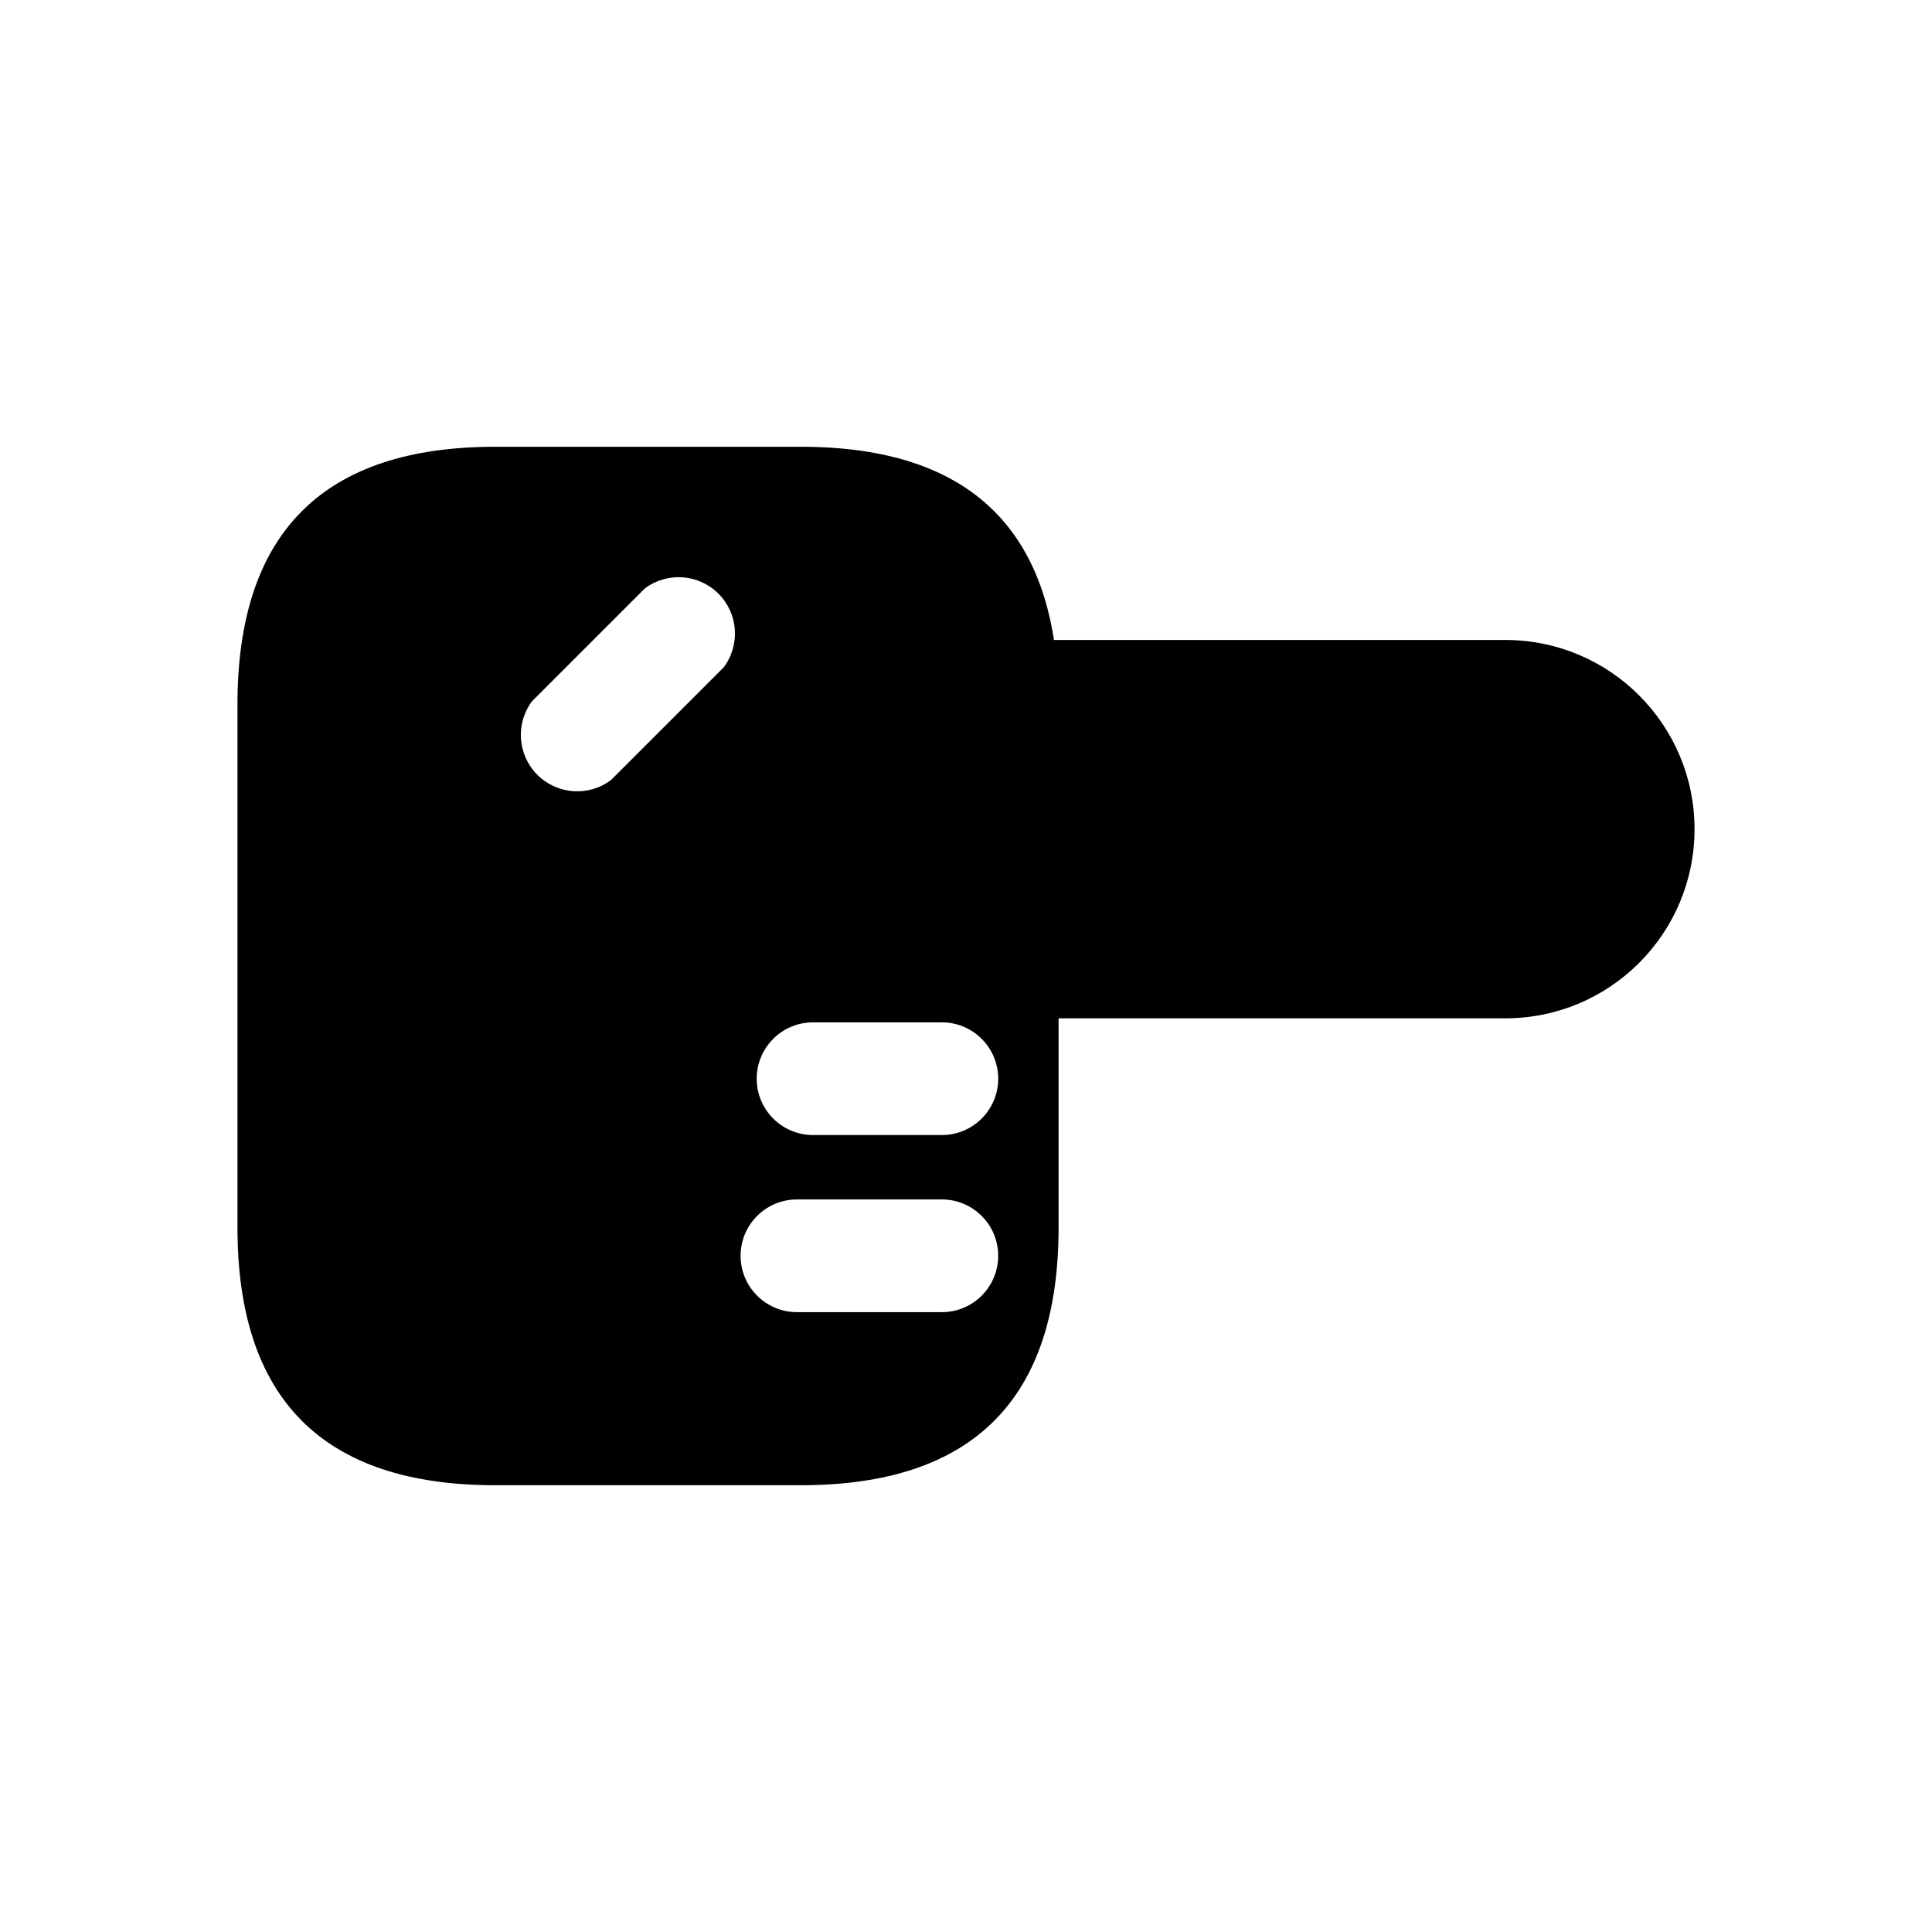
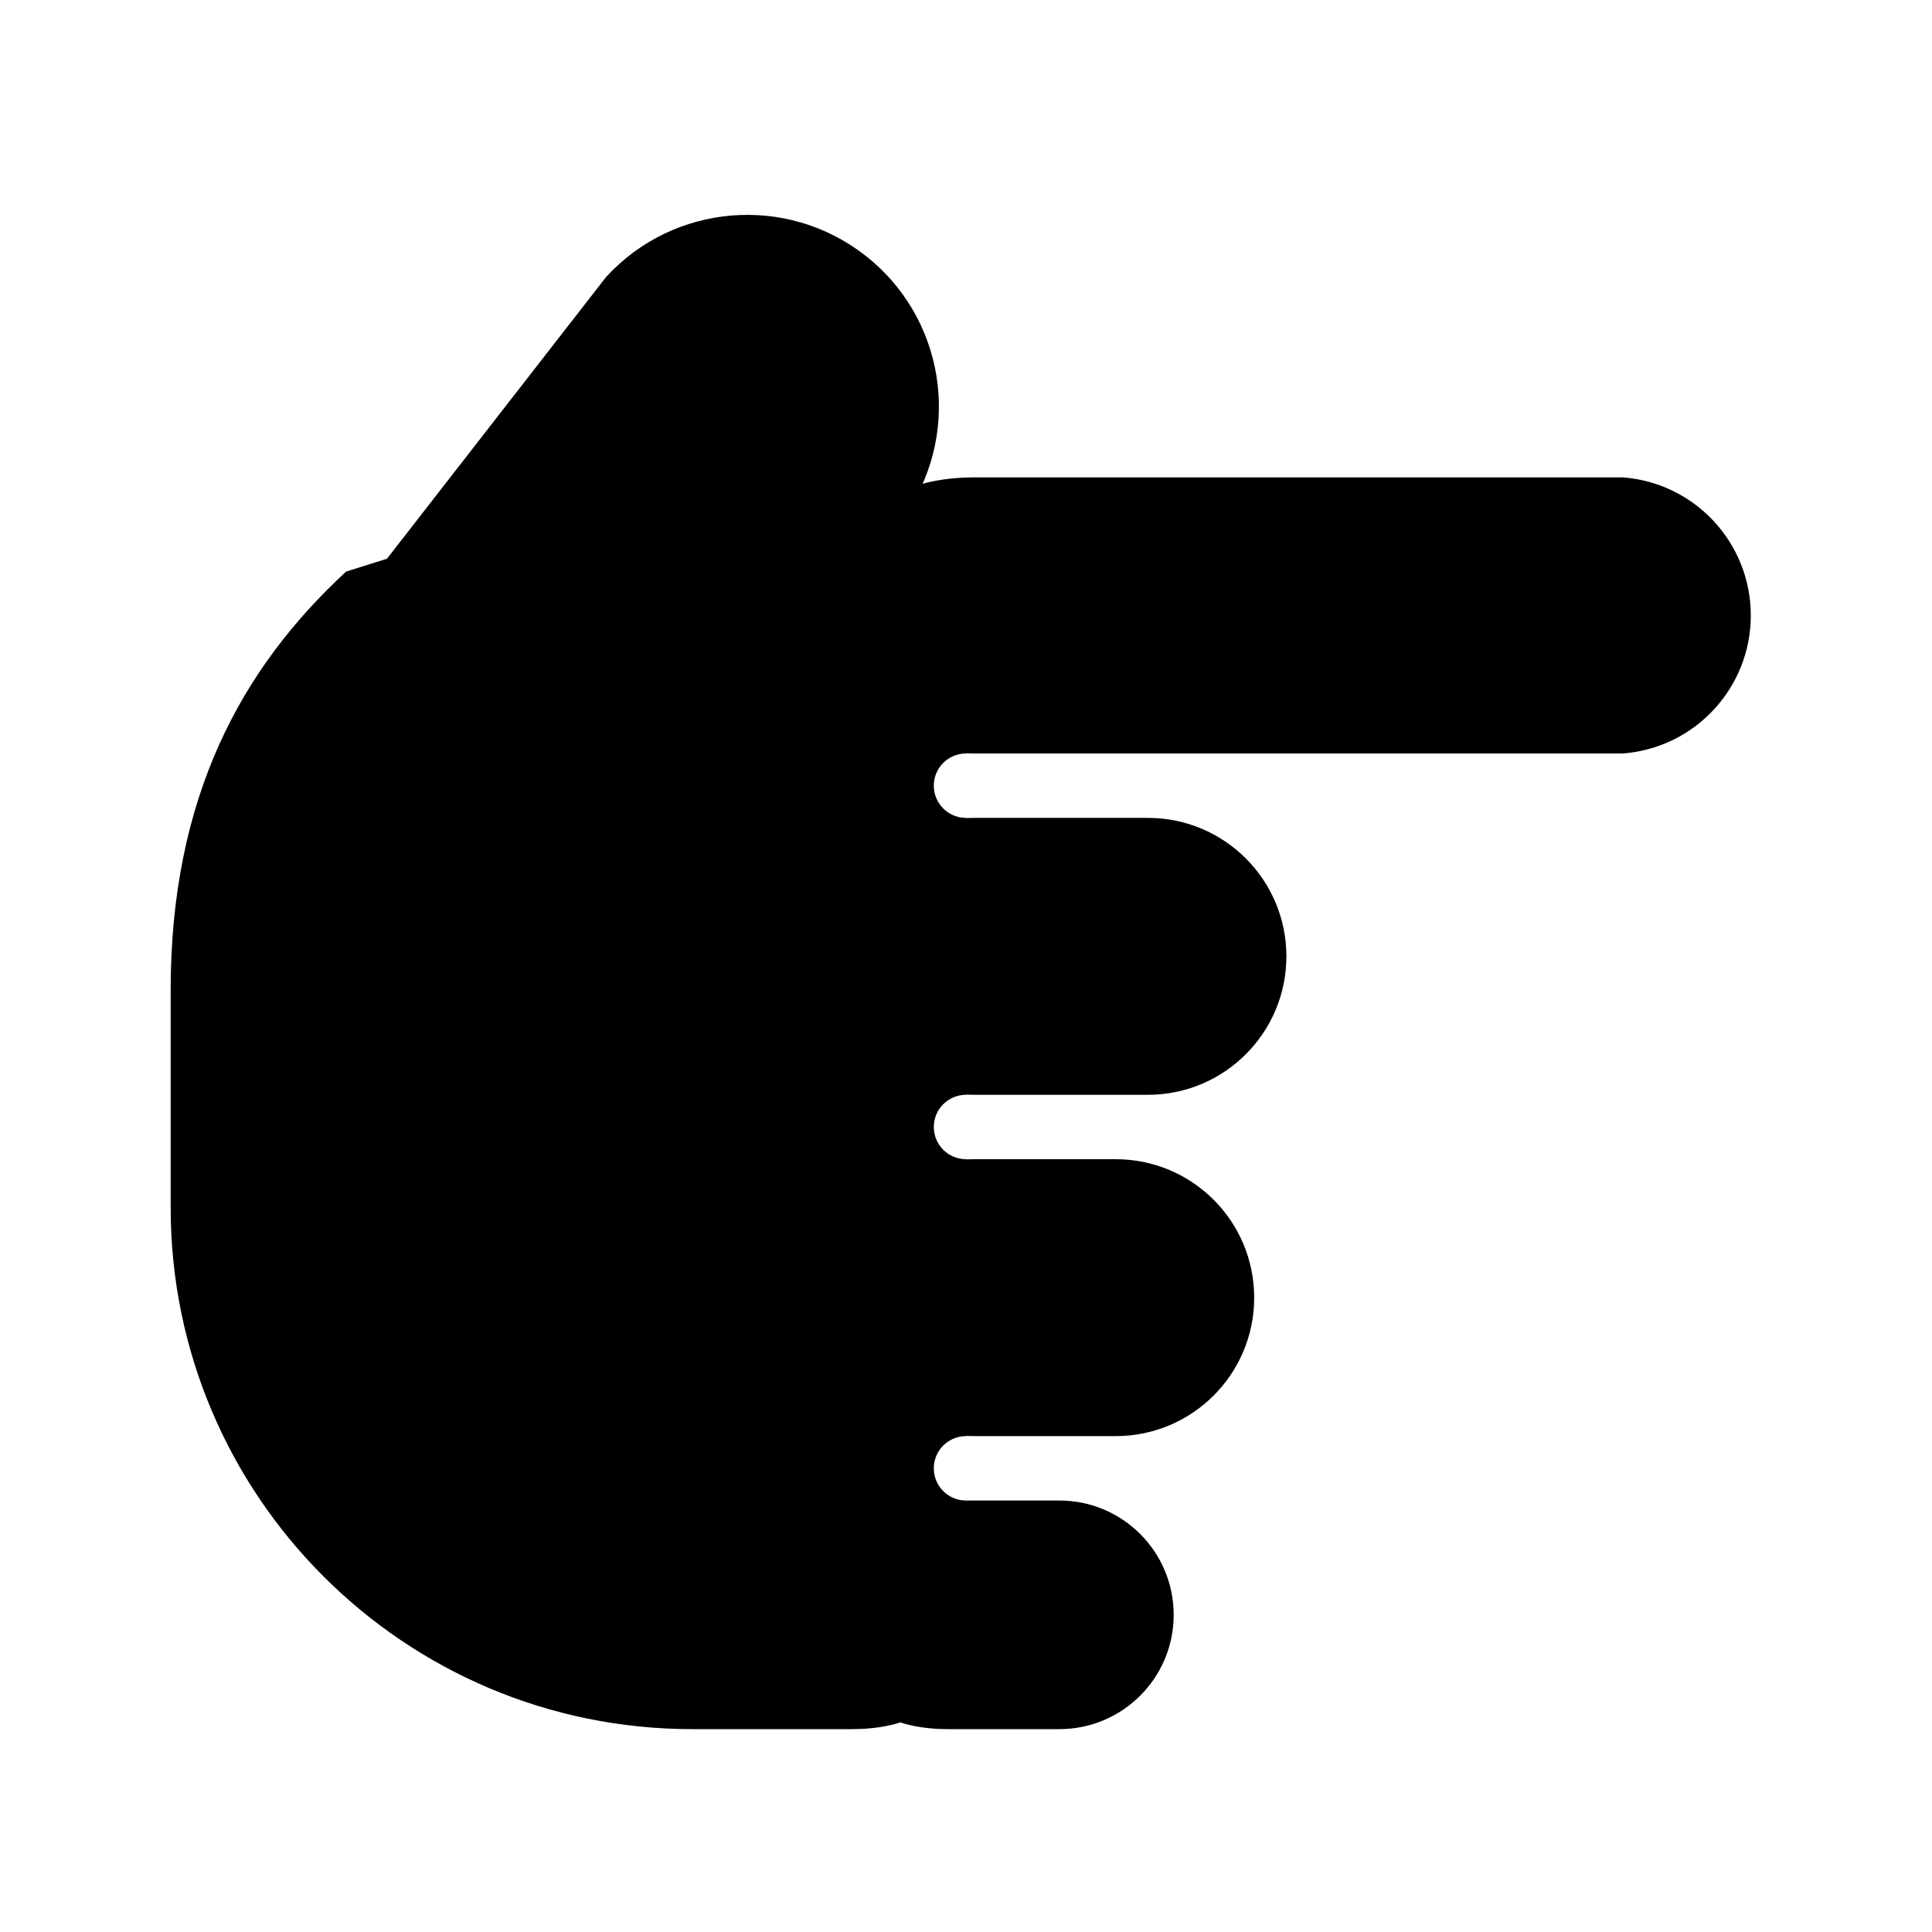
<svg xmlns="http://www.w3.org/2000/svg" viewBox="0 0 24 24" width="24" height="24" fill="currentColor">
-   <path d="M18.7 12.65 L11 12.65 A2.35 2.35 90 0 1 11 7.95 L18.7 7.95 A2.35 2.35 90 0 1 18.7 12.65 Z M13.15 8.75 L13.15 15.25 Q13.15 18.45 9.95 18.45 L6.15 18.45 Q2.95 18.45 2.95 15.25 L2.95 8.75 Q2.95 5.55 6.15 5.55 L9.95 5.55 Q13.15 5.55 13.15 8.75 Z M11.7 12.7 L10.1 12.7 A0.7 0.7 90 0 0 10.1 14.1 L11.7 14.1 A0.7 0.7 90 0 0 11.7 12.7 Z M11.7 14.9 L9.9 14.9 A0.7 0.7 90 0 0 9.9 16.3 L11.7 16.3 A0.7 0.7 90 0 0 11.7 14.9 Z M8.01 7.31 L6.61 8.71 A0.7 0.7 90 0 0 7.59 9.69 L8.99 8.29 A0.7 0.7 90 0 0 8.01 7.31 Z" />
+   <path d="M12.12 5.93 L20.16 5.93 A1.72 1.72 90 0 1 20.16 9.36 L12.12 9.36 Q10.4 9.36 10.4 7.65 L10.4 7.65 Q10.4 5.93 12.12 5.93 Z M12.12 10.16 L14.26 10.16 A1.72 1.72 90 0 1 14.26 13.6 L12.12 13.6 Q10.4 13.6 10.4 11.88 L10.4 11.88 Q10.4 10.16 12.12 10.16 Z M12.12 14.4 L13.86 14.4 A1.72 1.72 90 0 1 13.86 17.84 L12.12 17.84 Q10.4 17.84 10.4 16.12 L10.4 16.12 Q10.4 14.4 12.12 14.4 Z M11.78 18.64 L13.16 18.64 A1.42 1.42 90 0 1 13.16 21.48 L11.78 21.48 Q10.4 21.48 10.4 20.1 L10.4 20.02 Q10.4 18.64 11.78 18.64 Z M12 7.65 L12 9.36 A0.4 0.4 90 0 0 12 10.16 L12 13.6 A0.4 0.4 90 0 0 12 14.4 L12 17.84 A0.4 0.4 90 0 0 12 18.64 L12 20.06 Q12 21.48 10.58 21.48 L8.6 21.48 A6.48 6.48 90 0 1 2.12 15 L2.12 12.3 C2.12 9.9 3 8.3 4.3 7.1 L6.15 6.52 Q8 5.93 9.94 5.93 L10.29 5.93 Q12 5.93 12 7.65 Z M4.73 7.04 L7.53 3.44 A2.38 2.38 90 0 1 11.27 6.36 L8.47 9.96 A2.38 2.38 90 0 1 4.73 7.04 Z" />
</svg>
